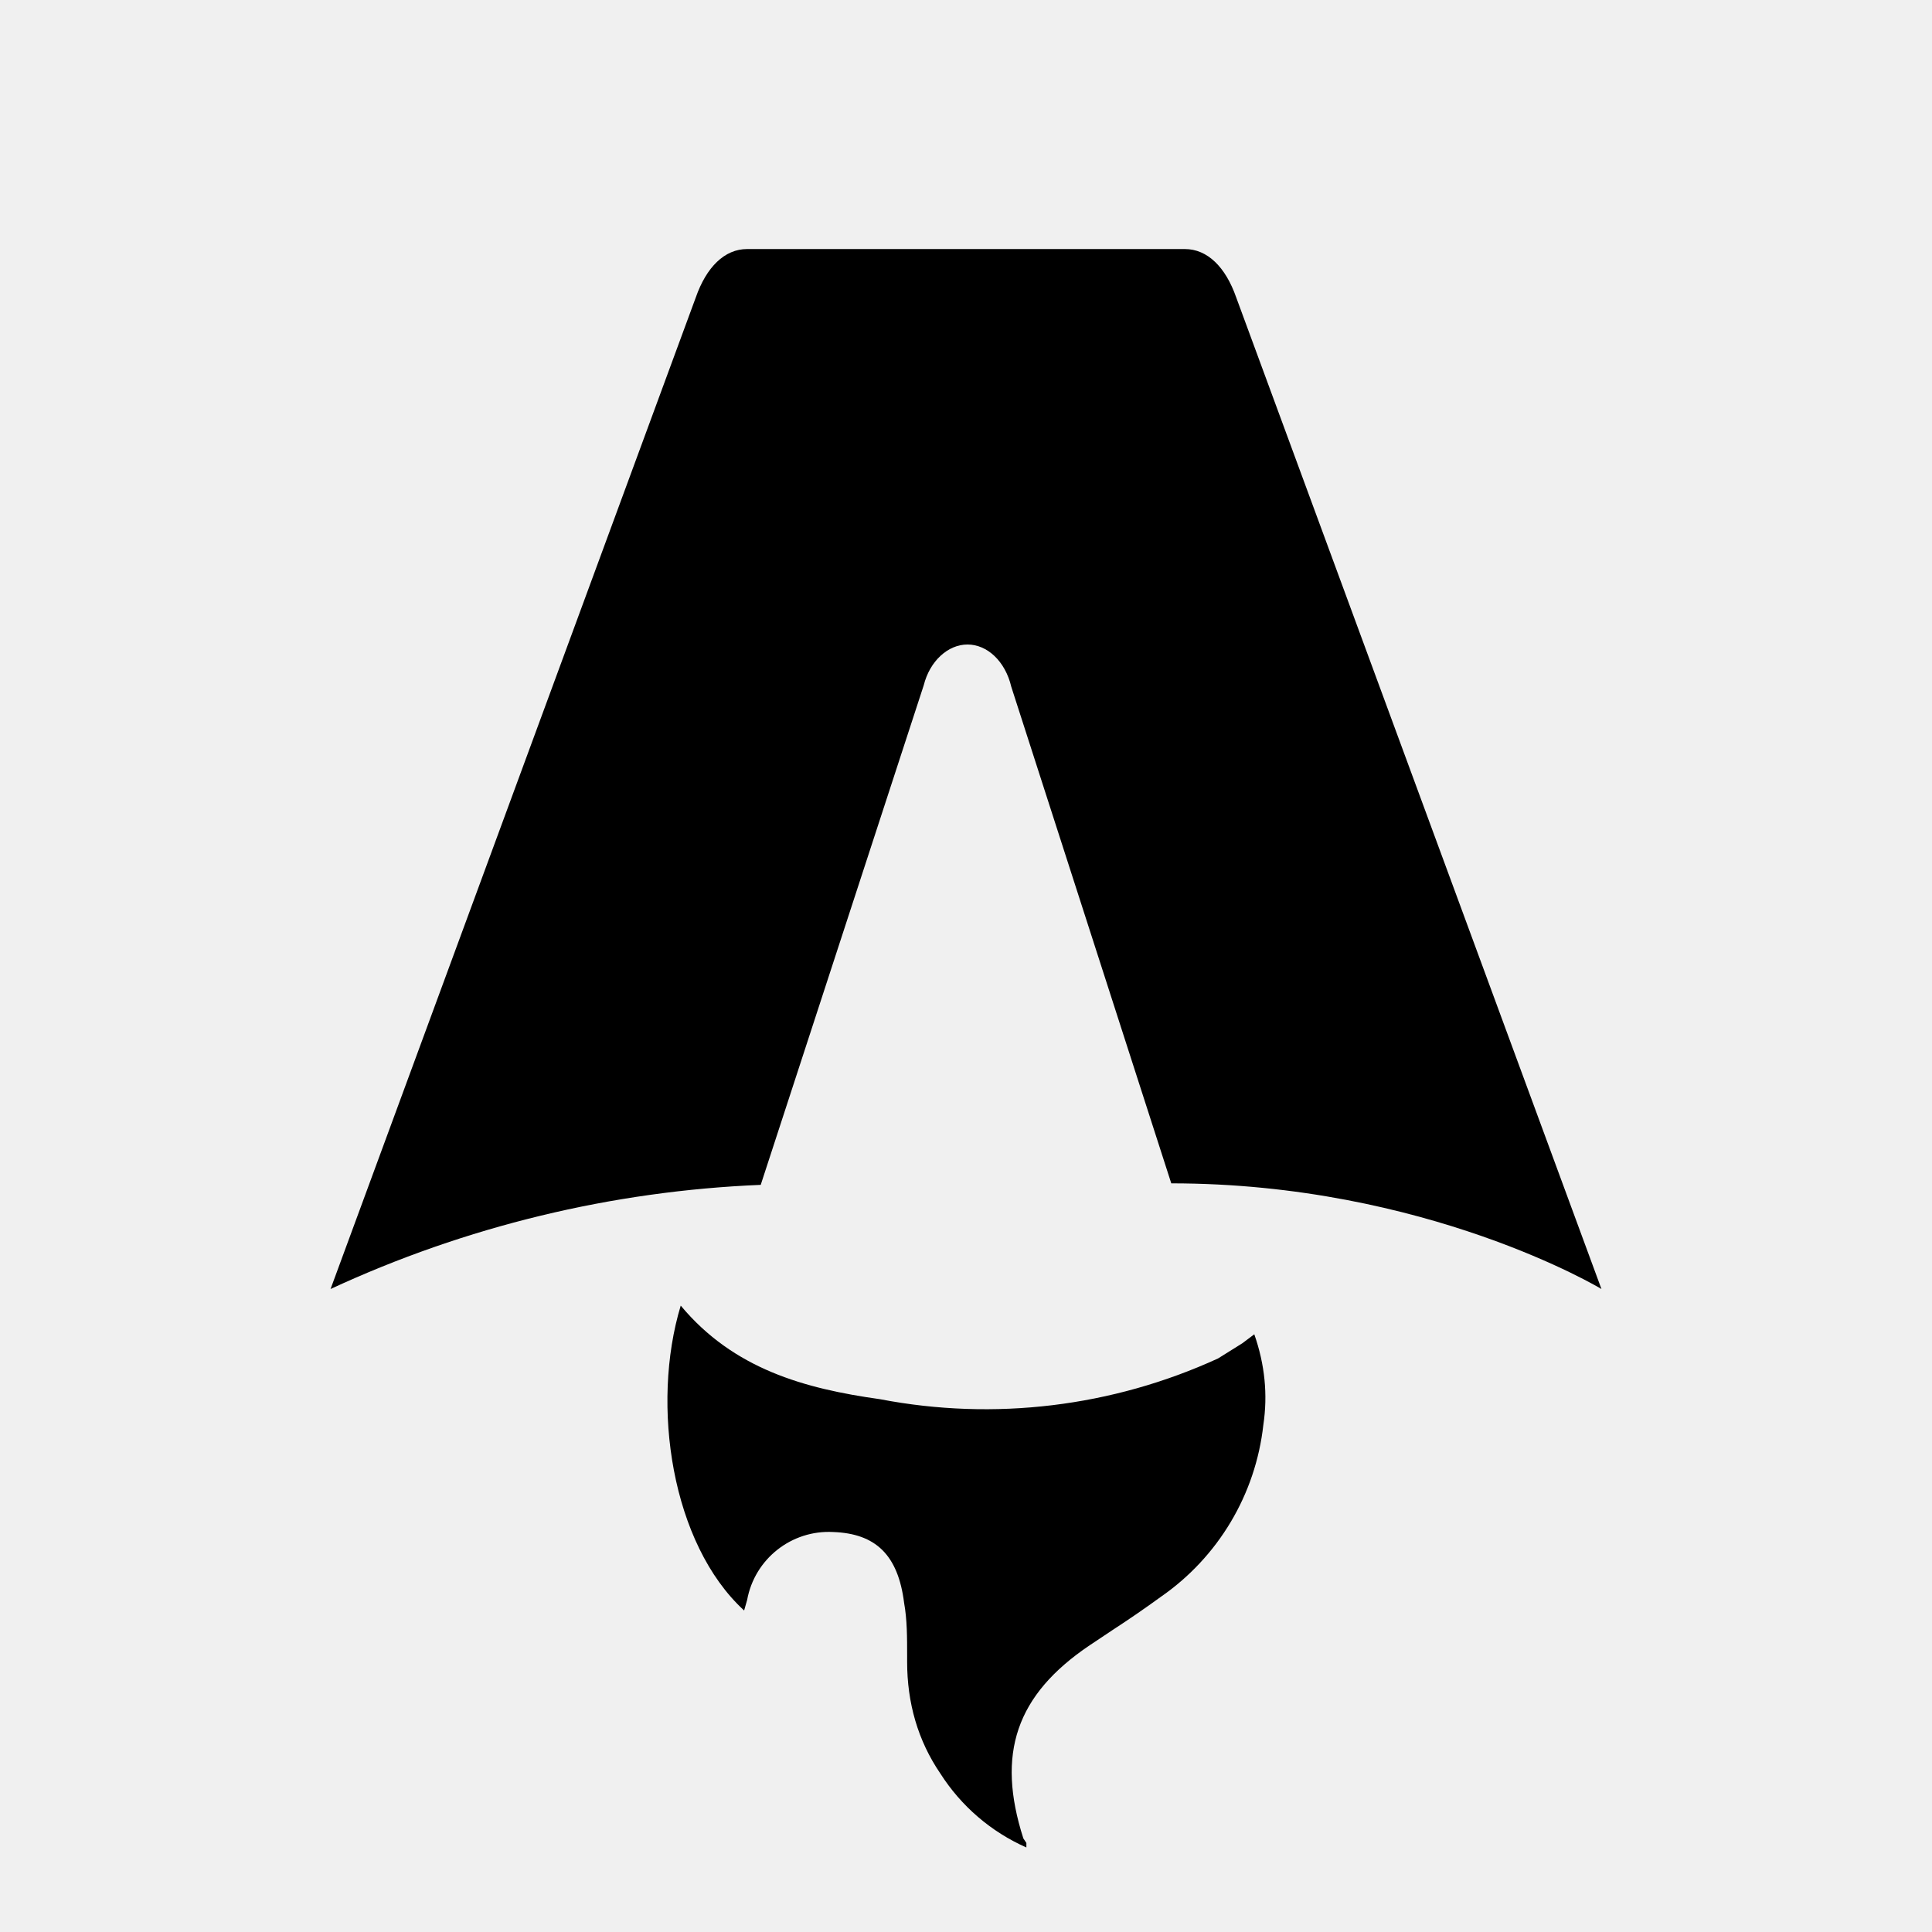
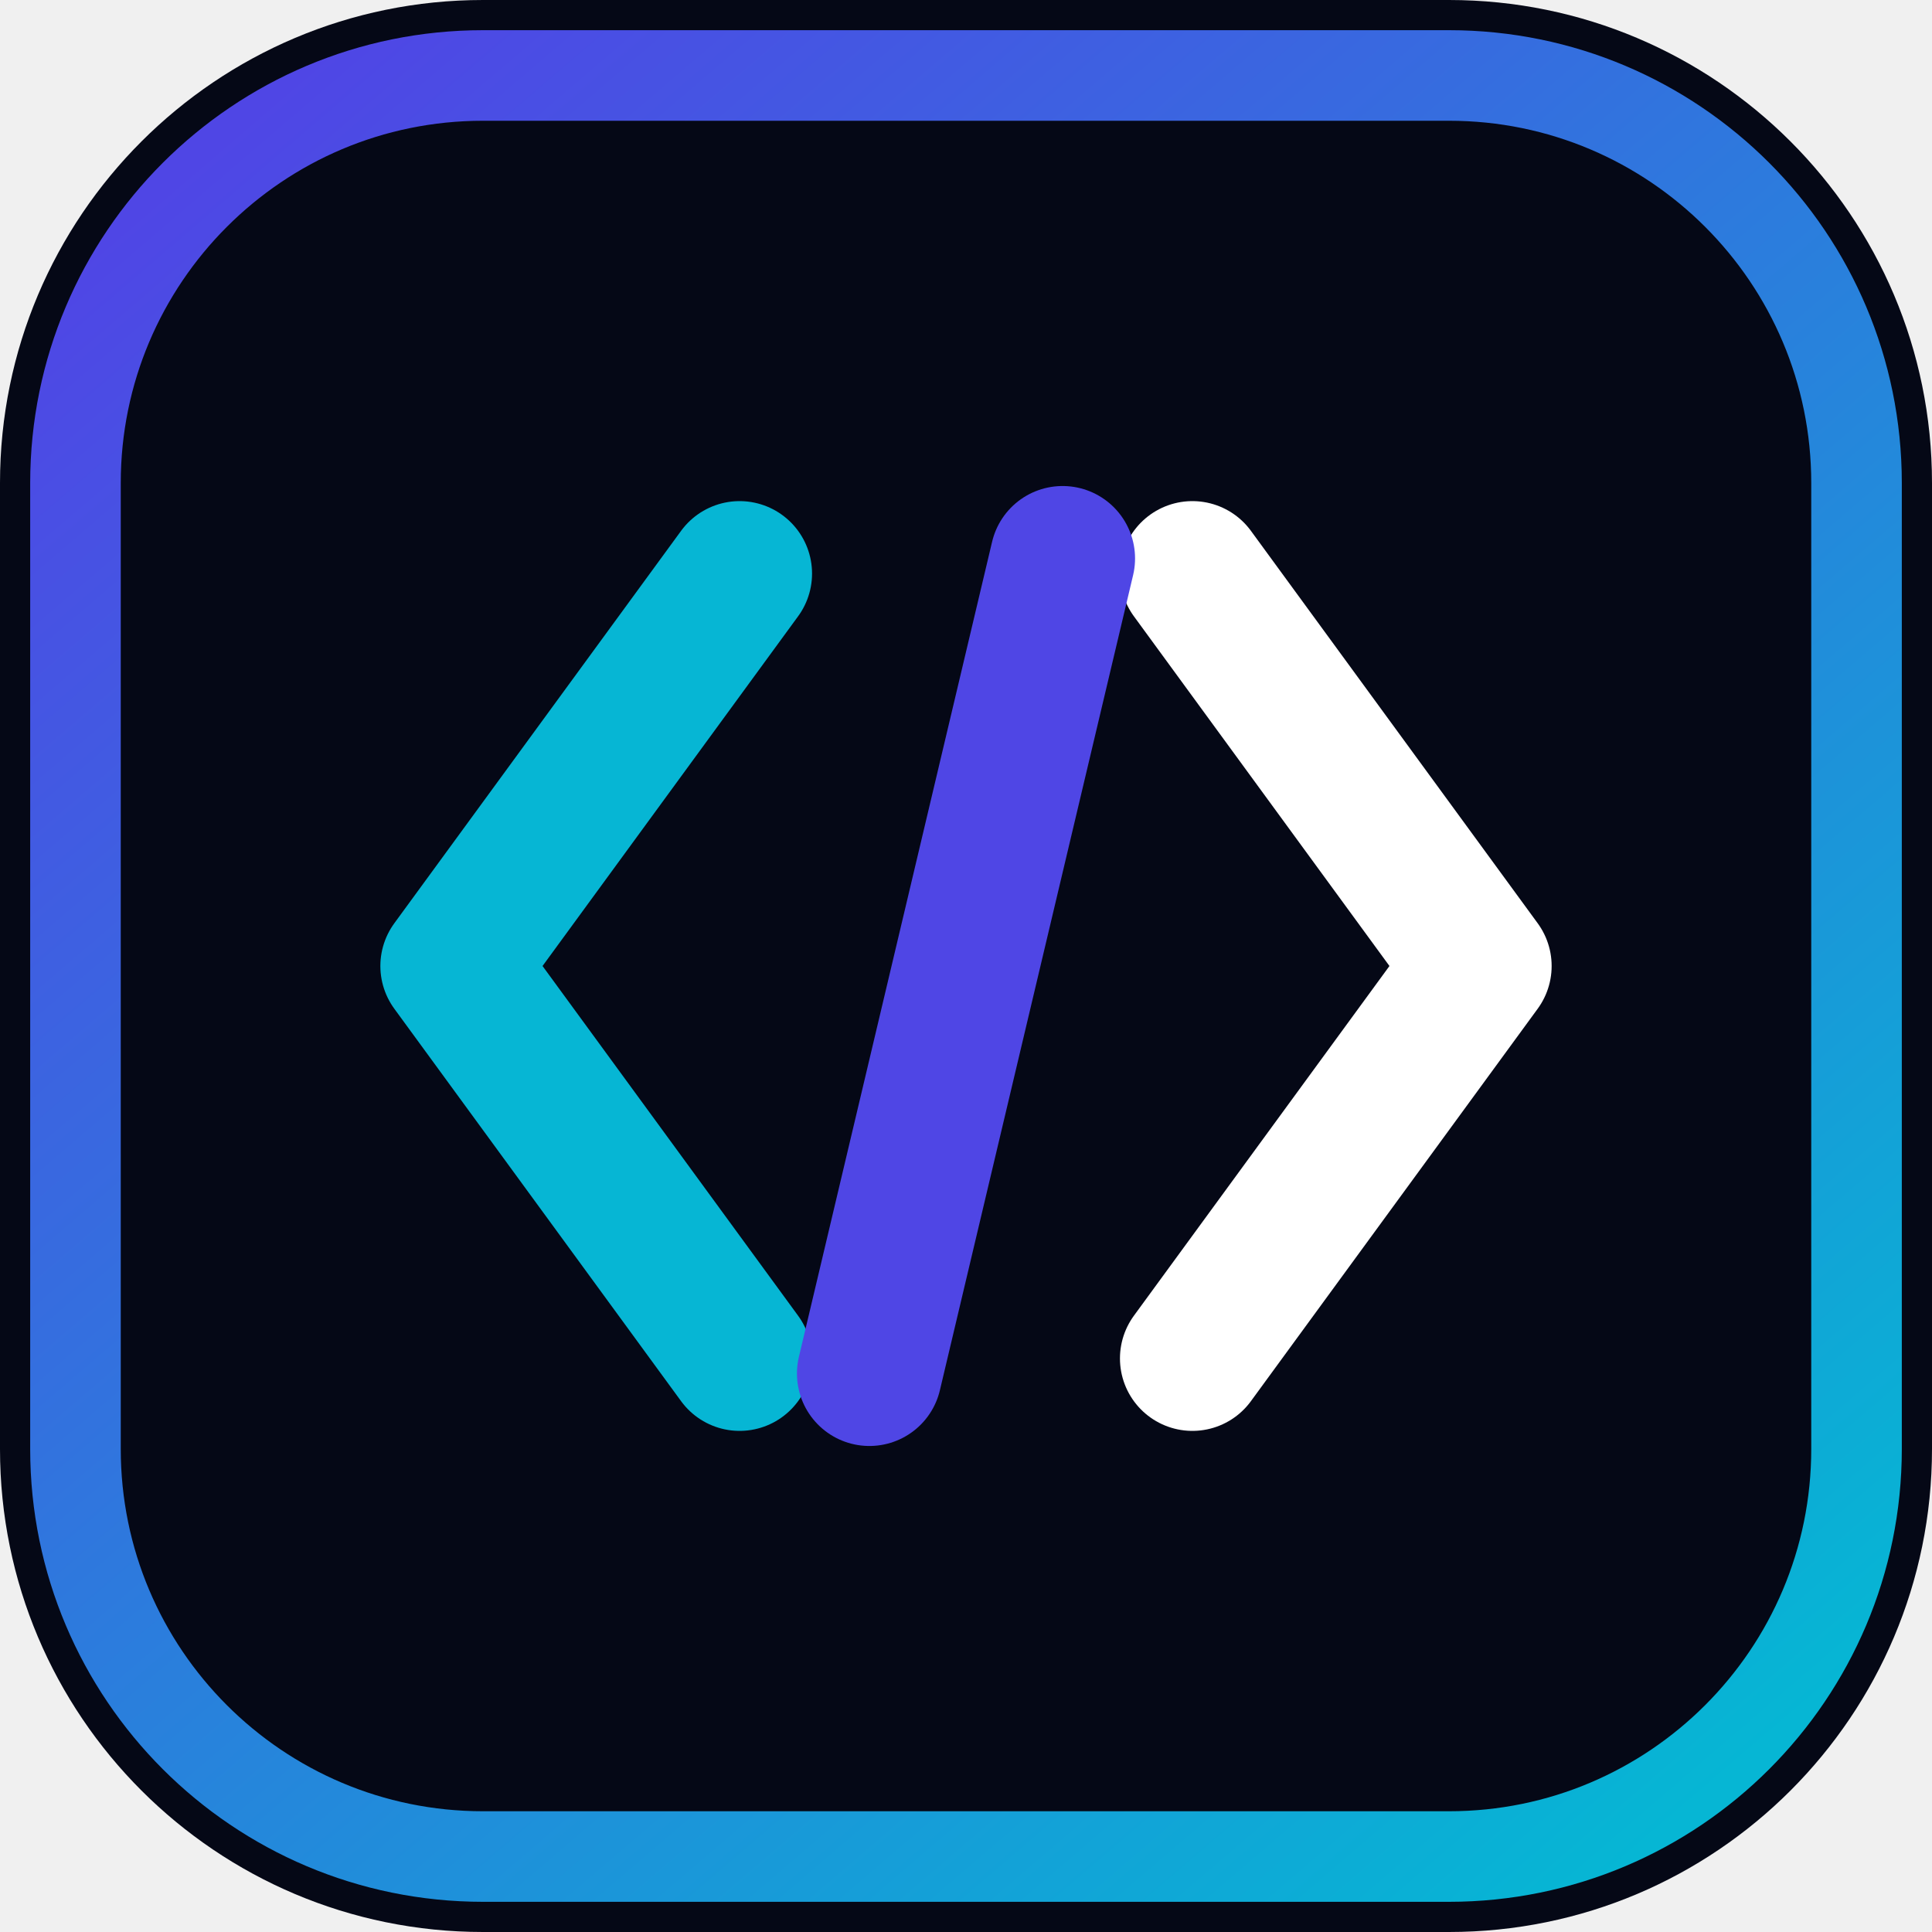
- <svg xmlns="http://www.w3.org/2000/svg" fill="none" viewBox="0 0 128 128">
-   <path d="M50.4 78.5a75.1 75.1 0 0 0-28.5 6.9l24.2-65.7c.7-2 1.9-3.2 3.4-3.2h29c1.5 0 2.7 1.2 3.4 3.2l24.2 65.7s-11.6-7-28.5-7L67 45.5c-.4-1.7-1.6-2.8-2.9-2.8-1.3 0-2.5 1.1-2.9 2.7L50.4 78.5Zm-1.1 28.2Zm-4.2-20.2c-2 6.6-.6 15.8 4.2 20.2a17.5 17.5 0 0 1 .2-.7 5.5 5.5 0 0 1 5.7-4.5c2.8.1 4.3 1.5 4.7 4.7.2 1.1.2 2.3.2 3.5v.4c0 2.7.7 5.2 2.2 7.4a13 13 0 0 0 5.7 4.9v-.3l-.2-.3c-1.8-5.6-.5-9.5 4.4-12.8l1.5-1a73 73 0 0 0 3.2-2.2 16 16 0 0 0 6.8-11.4c.3-2 .1-4-.6-6l-.8.6-1.6 1a37 37 0 0 1-22.4 2.7c-5-.7-9.7-2-13.2-6.2Z" />
-   <style>
-         path { fill: #000; }
-         @media (prefers-color-scheme: dark) {
-             path { fill: #FFF; }
-         }
-     </style>
+ <svg xmlns="http://www.w3.org/2000/svg" viewBox="0 0 32 32" fill="none" role="img" aria-label="EatCodeSleep">
+   <defs>
+     <linearGradient id="ecs-ring" x1="4" y1="2" x2="28" y2="30" gradientUnits="userSpaceOnUse">
+       <stop stop-color="#4F46E5" />
+       <stop offset="1" stop-color="#06B6D4" />
+     </linearGradient>
+   </defs>
+   <rect width="32" height="32" rx="8" fill="#050816" />
+   <rect x="1.25" y="1.25" width="29.5" height="29.5" rx="6.75" stroke="url(#ecs-ring)" stroke-width="1.5" />
+   <path d="M12.25 9.5 7.5 16l4.75 6.5" stroke="#06B6D4" stroke-width="2.4" stroke-linecap="round" stroke-linejoin="round" />
+   <path d="M19.75 9.5 24.5 16l-4.75 6.5" stroke="#FFFFFF" stroke-width="2.4" stroke-linecap="round" stroke-linejoin="round" />
+   <path d="M17.6 9.25 14.4 22.75" stroke="#4F46E5" stroke-width="2.4" stroke-linecap="round" />
</svg>
